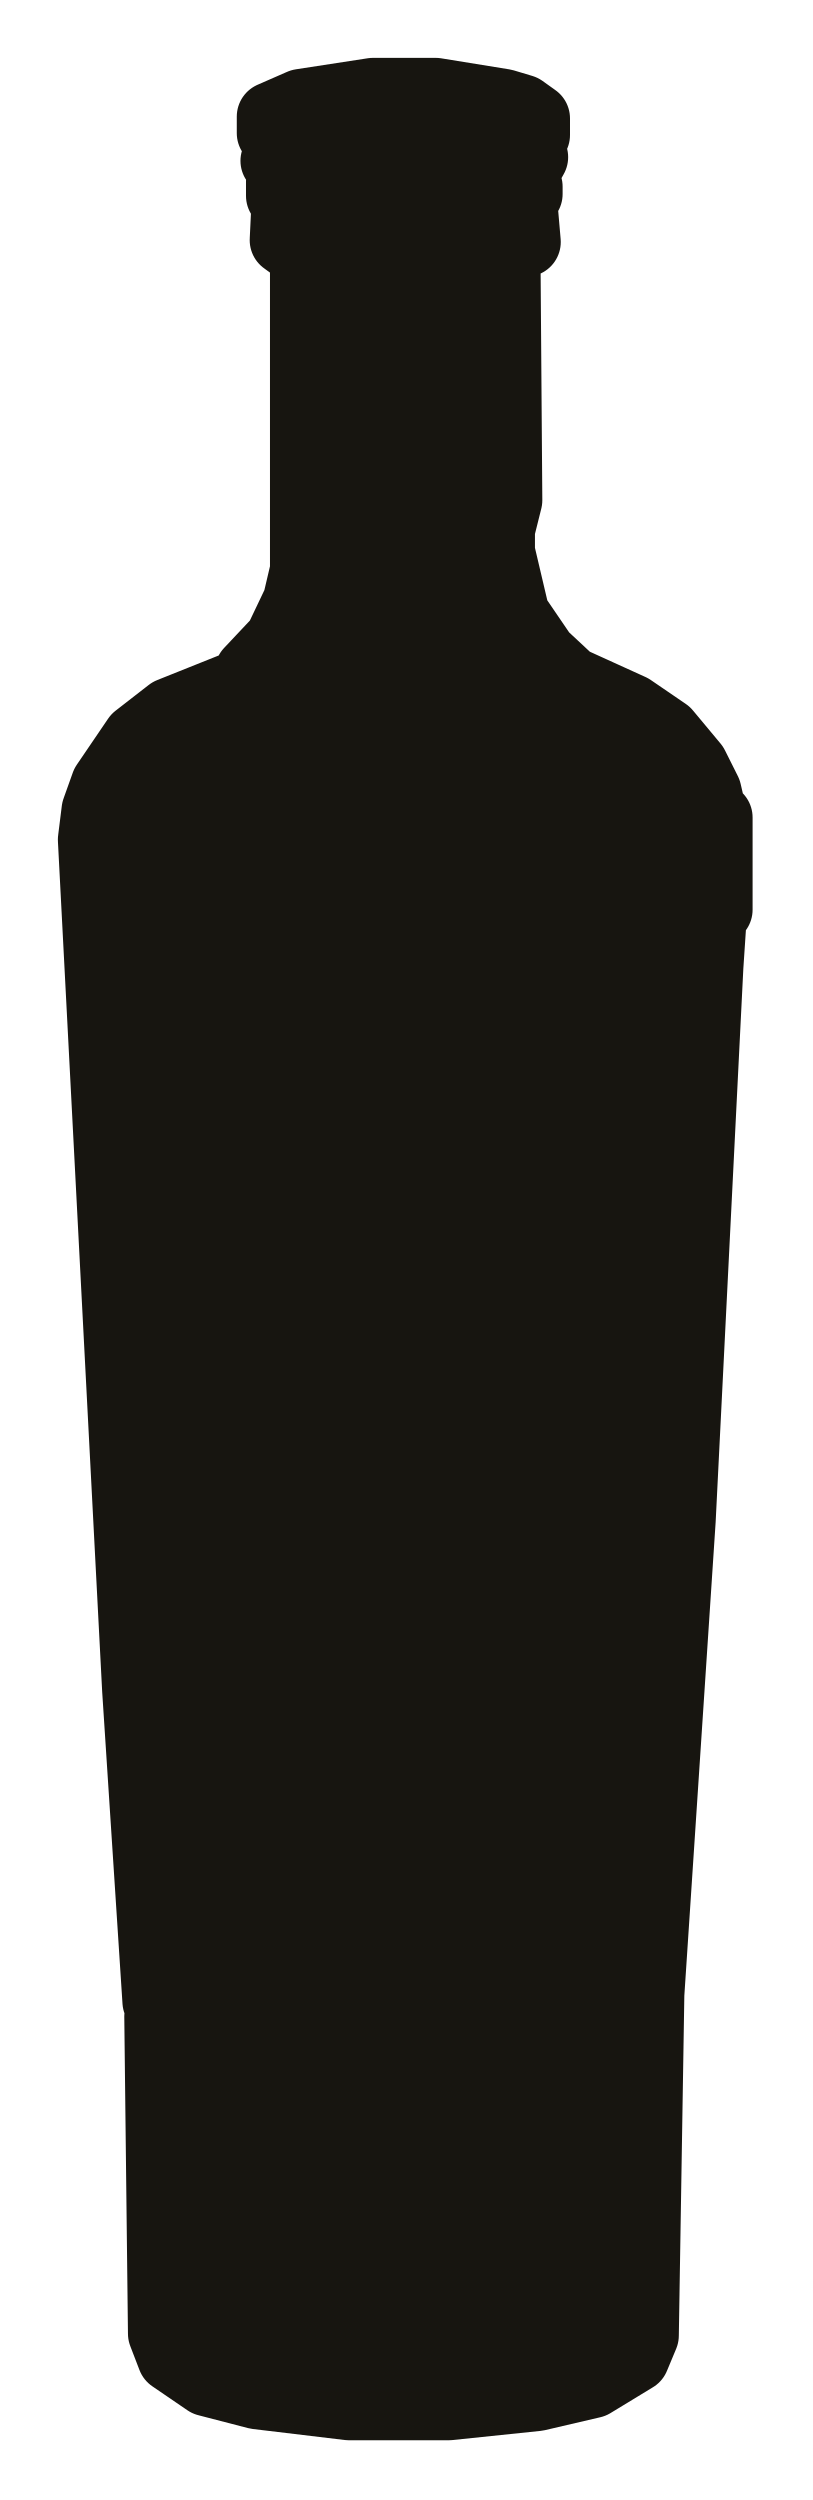
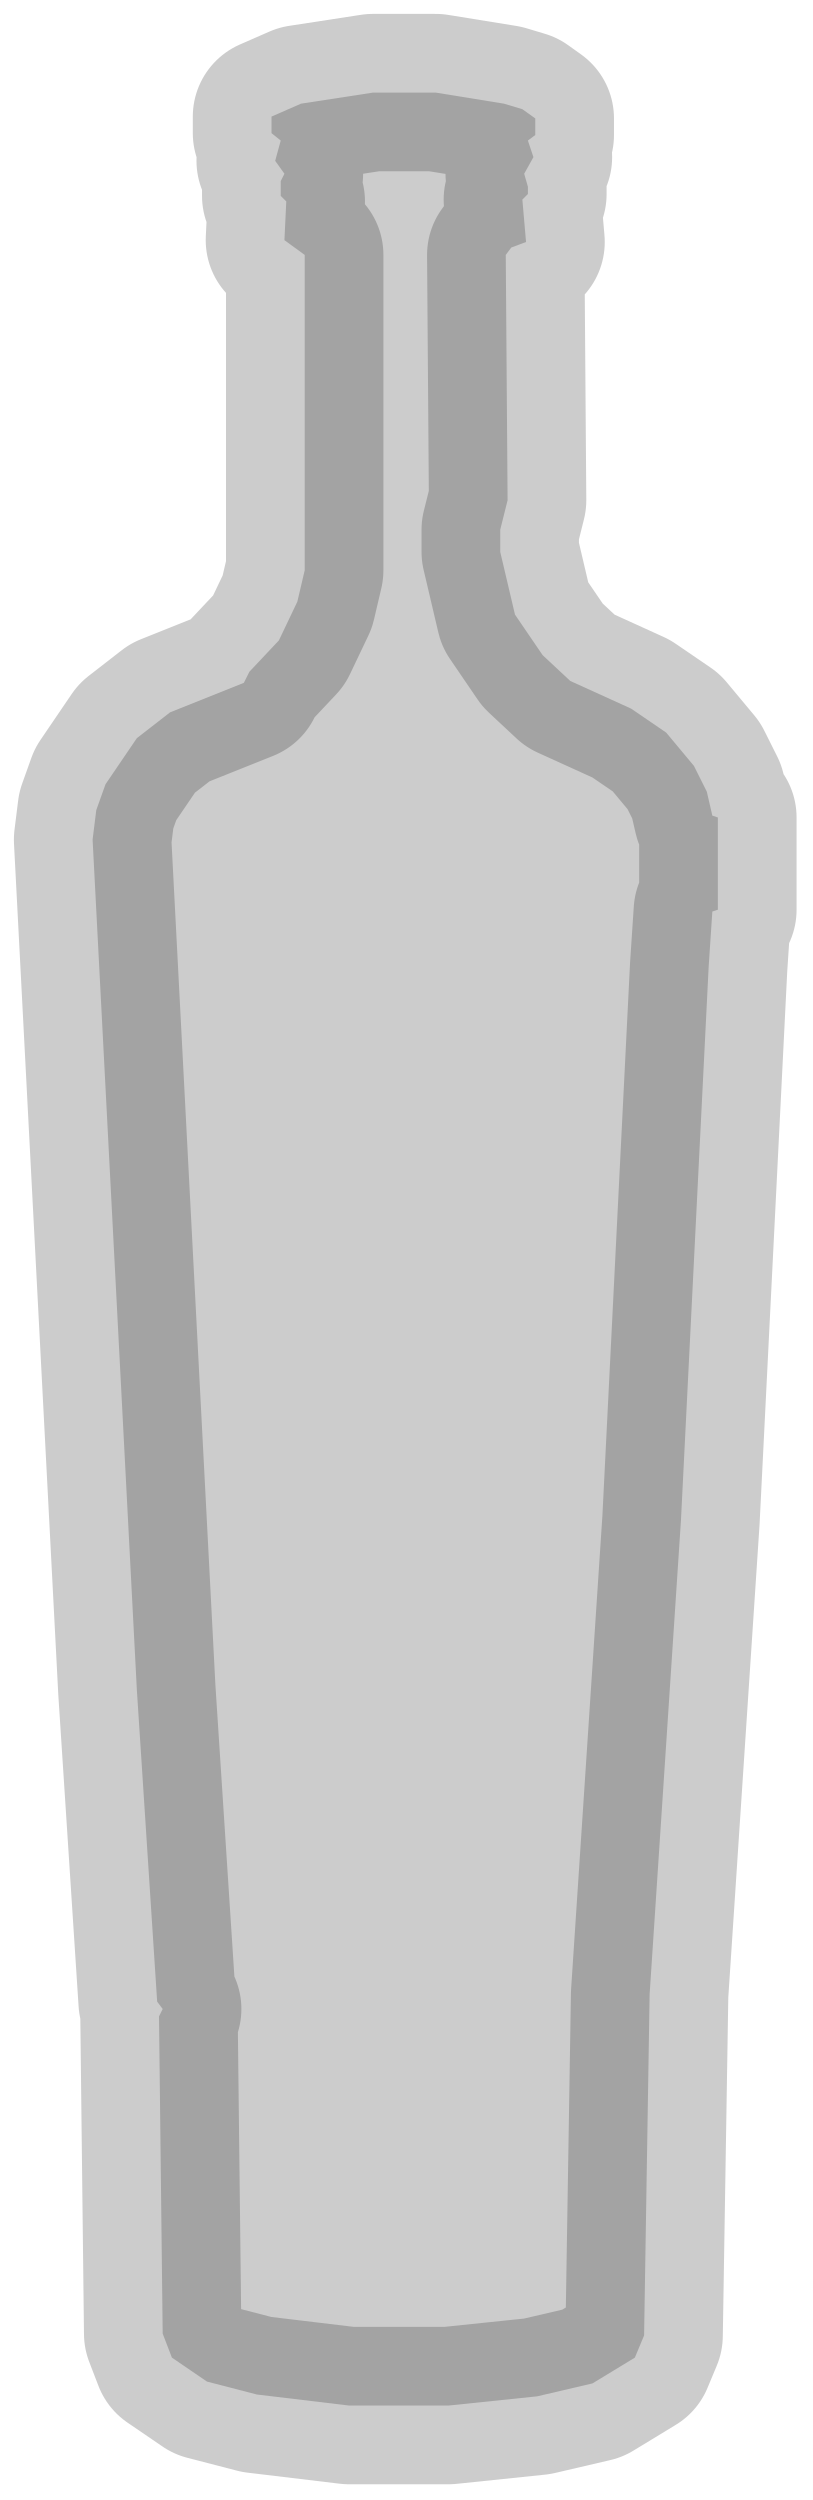
<svg xmlns="http://www.w3.org/2000/svg" viewBox="0 0 350.92 1080">
-   <path d="M161.12,40.00 L130.04,44.78 L117.29,50.36 L117.29,57.53 L121.27,60.72 L118.88,69.48 L122.87,75.06 L121.27,78.25 L121.27,84.62 L123.67,87.01 L122.87,103.75 L131.63,110.12 L131.63,246.37 L128.45,259.92 L120.48,276.65 L107.73,290.20 L105.34,294.98 L73.47,307.73 L59.12,318.88 L45.58,338.80 L41.59,349.96 L40.00,362.71 L59.12,730.04 L67.89,864.70 L70.28,867.89 L68.69,871.08 L70.28,1008.13 L74.26,1018.49 L89.40,1028.84 L110.92,1034.42 L150.76,1039.20 L193.78,1039.20 L232.03,1035.22 L255.94,1029.64 L274.26,1018.49 L278.25,1008.92 L280.64,861.51 L294.18,656.73 L306.14,417.69 L307.73,393.78 L310.12,392.99 L310.12,353.15 L307.73,352.35 L305.34,341.99 L299.76,330.84 L287.81,316.49 L272.67,306.14 L246.37,294.18 L234.42,283.03 L222.47,265.50 L216.10,238.41 L216.10,228.84 L219.28,216.10 L218.49,110.12 L220.88,106.93 L227.25,104.54 L225.66,86.22 L228.05,83.82 L228.05,80.64 L226.45,75.06 L230.44,67.89 L228.05,60.72 L231.24,58.33 L231.24,51.16 L225.66,47.17 L217.69,44.78 L188.21,40.00 Z" fill="#171510" stroke="#171510" stroke-width="30" stroke-linejoin="round" />
+   <path d="M161.12,40.00 L130.04,44.78 L117.29,50.36 L117.29,57.53 L121.27,60.72 L118.88,69.48 L122.87,75.06 L121.27,78.25 L121.27,84.62 L123.67,87.01 L122.87,103.75 L131.63,110.12 L131.63,246.37 L128.45,259.92 L120.48,276.65 L107.73,290.20 L105.34,294.98 L73.47,307.73 L59.12,318.88 L45.58,338.80 L41.59,349.96 L40.00,362.71 L59.12,730.04 L67.89,864.70 L70.28,867.89 L68.69,871.08 L70.28,1008.13 L74.26,1018.49 L89.40,1028.84 L110.92,1034.42 L150.76,1039.20 L193.78,1039.20 L232.03,1035.22 L255.94,1029.64 L274.26,1018.49 L278.25,1008.92 L280.64,861.51 L294.18,656.73 L306.14,417.69 L307.73,393.78 L310.12,392.99 L310.12,353.15 L307.73,352.35 L305.34,341.99 L299.76,330.84 L287.81,316.49 L272.67,306.14 L246.37,294.18 L234.42,283.03 L222.47,265.50 L216.10,238.41 L216.10,228.84 L219.28,216.10 L218.49,110.12 L220.88,106.93 L227.25,104.54 L225.66,86.22 L228.05,83.82 L228.05,80.64 L226.45,75.06 L230.44,67.89 L228.05,60.72 L231.24,58.33 L231.24,51.16 L225.66,47.17 L217.69,44.78 L188.21,40.00 Z" fill="#00000033" stroke="#00000033" stroke-width="68" stroke-linejoin="round" />
</svg>
